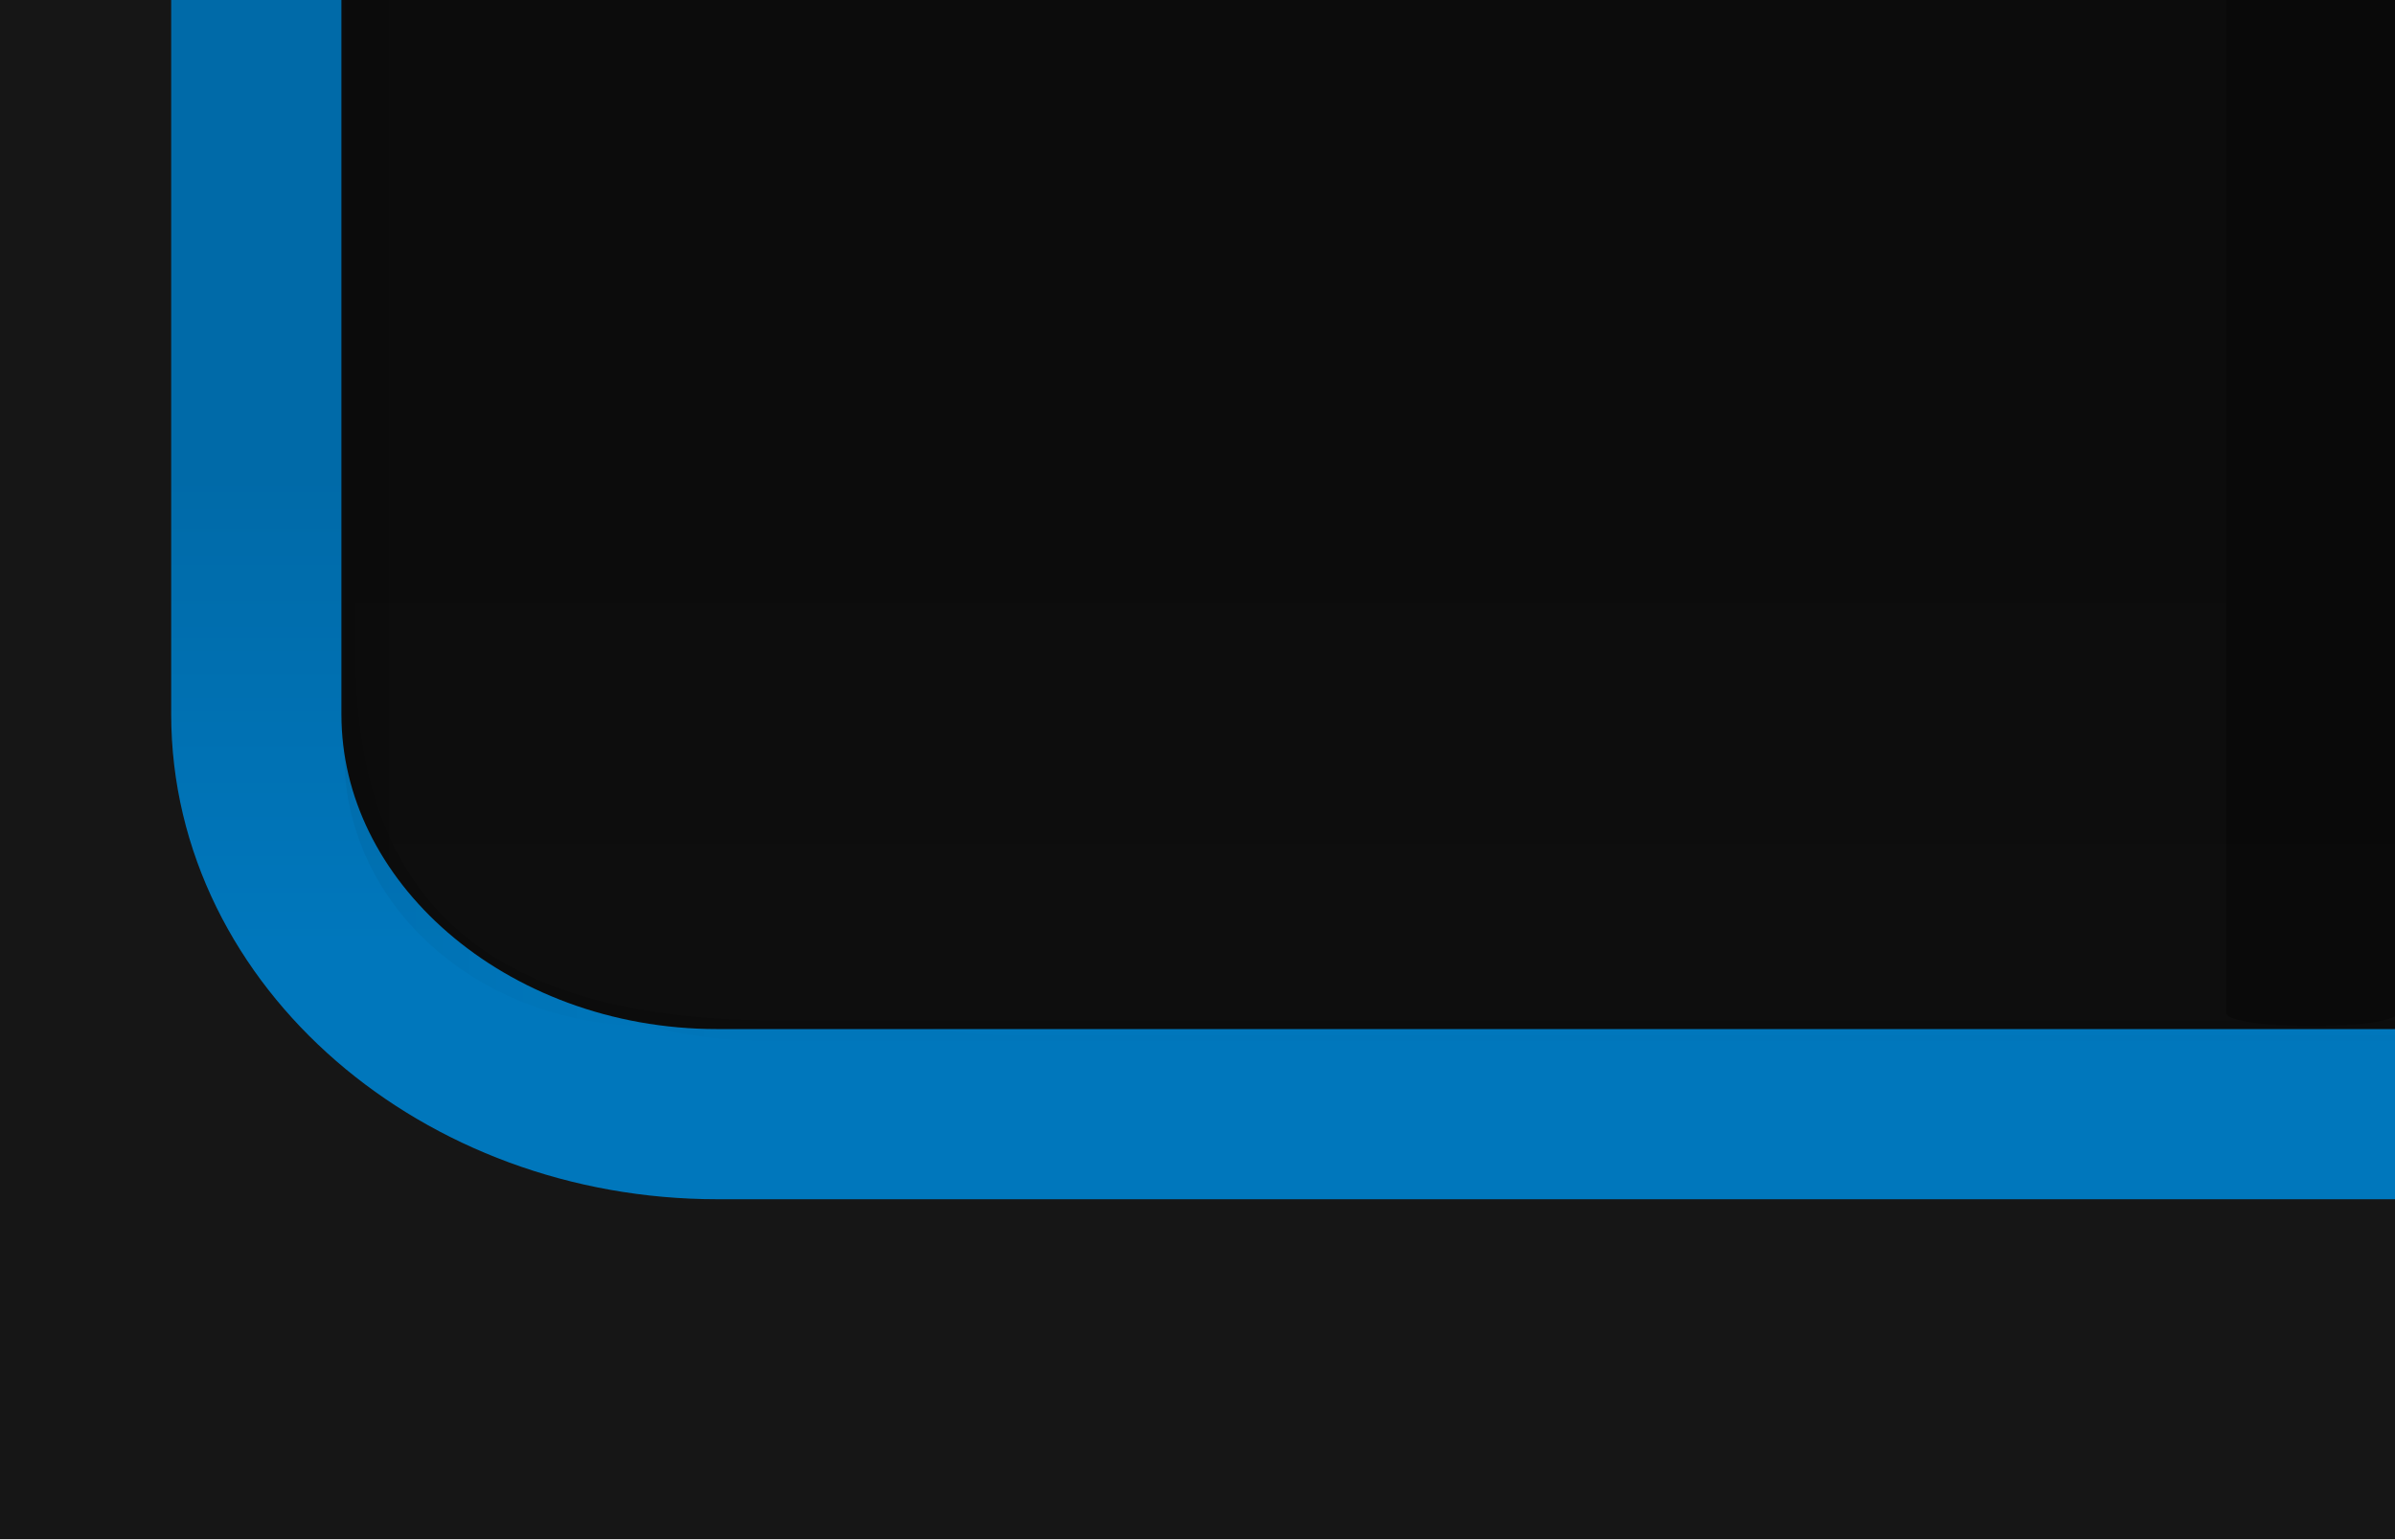
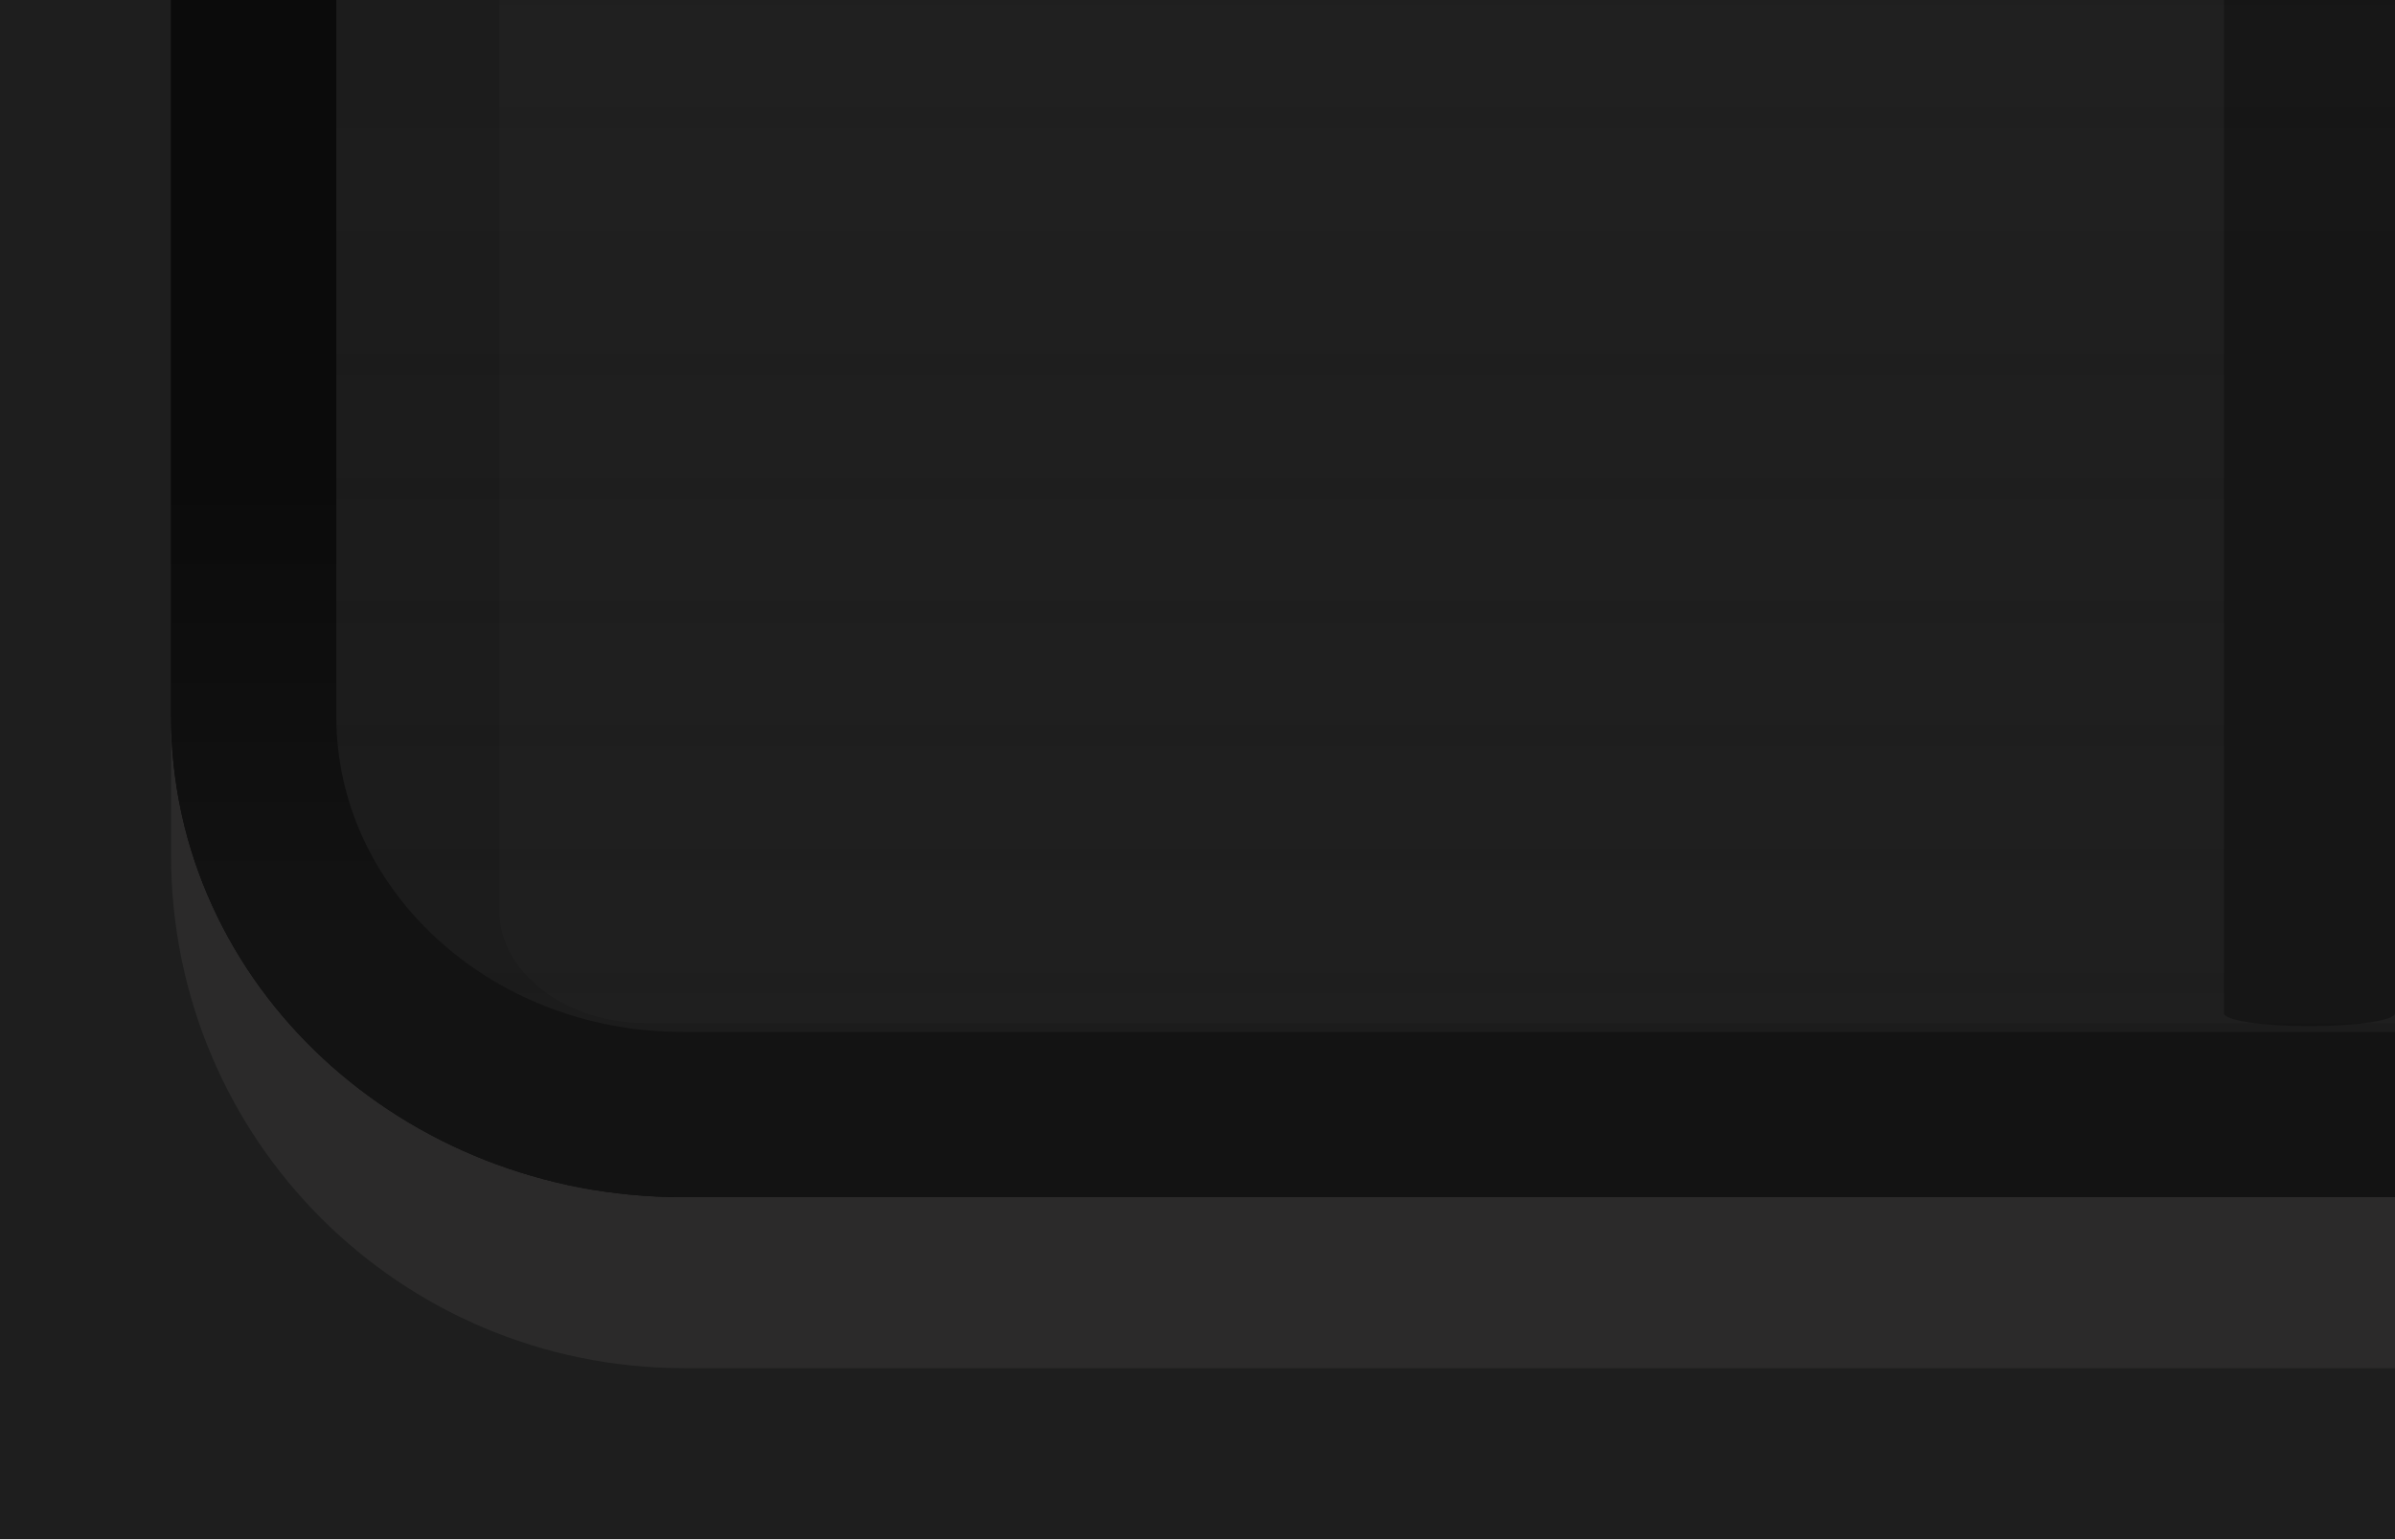
<svg xmlns="http://www.w3.org/2000/svg" xmlns:xlink="http://www.w3.org/1999/xlink" width="14" height="9" id="svg33222" version="1.1">
  <defs id="defs33224">
+     <linearGradient id="linearGradient4201">
+       <stop style="stop-color:#565656;stop-opacity:1;" offset="0" id="stop4203" />
+       <stop id="stop4209" offset="0.4" style="stop-color:#3e3e3e;stop-opacity:1;" />
+       <stop style="stop-color:#343434;stop-opacity:1;" offset="1" id="stop4205" />
+     </linearGradient>
    <linearGradient id="linearGradient3770">
      <stop style="stop-color:#0a0a0a;stop-opacity:1;" offset="0" id="stop3772" />
      <stop style="stop-color:#1a1a1a;stop-opacity:1;" offset="1" id="stop3774" />
    </linearGradient>
    <linearGradient id="linearGradient3845">
-       <stop style="stop-color:#006aa8;stop-opacity:1;" offset="0" id="stop3847" />
-       <stop id="stop4286" offset="0.15" style="stop-color:#006aa8;stop-opacity:1;" />
-       <stop style="stop-color:#006aa8;stop-opacity:1;" offset="0.75" id="stop4359" />
-       <stop style="stop-color:#0077bc;stop-opacity:1;" offset="1" id="stop3849" />
+       <stop style="stop-color:#040404;stop-opacity:1;" offset="0" id="stop3847" />
+       <stop id="stop4286" offset="0.15" style="stop-color:#050505;stop-opacity:1;" />
+       <stop style="stop-color:#050505;stop-opacity:1;" offset="0.75" id="stop4359" />
+       <stop style="stop-color:#0c0c0c;stop-opacity:1;" offset="1" id="stop3849" />
    </linearGradient>
    <linearGradient id="linearGradient3837">
      <stop style="stop-color:#f2f3f5;stop-opacity:0;" offset="0" id="stop3839" />
      <stop style="stop-color:#ffffff;stop-opacity:0;" offset="1" id="stop3841" />
    </linearGradient>
    <linearGradient xlink:href="#linearGradient3837" id="linearGradient3843" x1="8" y1="1.925" x2="8" y2="14.003" gradientUnits="userSpaceOnUse" />
    <linearGradient xlink:href="#linearGradient3845" id="linearGradient3851" x1="8" y1="1.537" x2="8" y2="13.463" gradientUnits="userSpaceOnUse" />
    <linearGradient xlink:href="#linearGradient3845-4" id="linearGradient3851-4" x1="8" y1="1.537" x2="8" y2="13.463" gradientUnits="userSpaceOnUse" />
    <linearGradient id="linearGradient3845-4">
      <stop style="stop-color:#0e0e0e;stop-opacity:1;" offset="0" id="stop3847-1" />
      <stop id="stop4286-2" offset="0.15" style="stop-color:#101010;stop-opacity:1;" />
      <stop style="stop-color:#121212;stop-opacity:1;" offset="1" id="stop3849-8" />
    </linearGradient>
    <linearGradient xlink:href="#linearGradient3845" id="linearGradient3791" gradientUnits="userSpaceOnUse" x1="8" y1="1.537" x2="8" y2="13.463" />
    <linearGradient xlink:href="#linearGradient3770-3" id="linearGradient3776-3" x1="5.067" y1="0.943" x2="5.067" y2="13.013" gradientUnits="userSpaceOnUse" />
    <linearGradient id="linearGradient3770-3">
      <stop style="stop-color:#0d0d0d;stop-opacity:1;" offset="0" id="stop3772-6" />
      <stop style="stop-color:#1a1a1a;stop-opacity:1;" offset="1" id="stop3774-5" />
    </linearGradient>
    <linearGradient xlink:href="#linearGradient3845-8" id="linearGradient3794-8" gradientUnits="userSpaceOnUse" x1="8" y1="1.537" x2="8" y2="13.463" gradientTransform="matrix(1.002268,0,0,0.9310016,0.9818547,0.01748899)" />
    <linearGradient id="linearGradient3845-8">
      <stop style="stop-color:#000000;stop-opacity:0.043;" offset="0" id="stop3847-6" />
      <stop id="stop4286-7" offset="0.126" style="stop-color:#000000;stop-opacity:0;" />
      <stop style="stop-color:#050505;stop-opacity:0;" offset="0.85" id="stop4359-3" />
      <stop style="stop-color:#000000;stop-opacity:0.043;" offset="1" id="stop3849-1" />
    </linearGradient>
+     <linearGradient y2="7.253" x2="15.758" y1="7.253" x1="0.242" gradientTransform="matrix(0.8775653,0,0,0.7973915,1.979477,1.019564)" gradientUnits="userSpaceOnUse" id="linearGradient3801" xlink:href="#linearGradient3845-8" />
+     <linearGradient xlink:href="#linearGradient3770" id="linearGradient3789" gradientUnits="userSpaceOnUse" gradientTransform="matrix(1.064347,0,0,0.997744,-0.07977467,0.01579233)" x1="5.067" y1="0.943" x2="5.067" y2="13.013" />
+     <linearGradient xlink:href="#linearGradient3845" id="linearGradient3792" gradientUnits="userSpaceOnUse" gradientTransform="matrix(1.066761,0,0,0.9289012,0.9652592,0.03324187)" x1="8" y1="1.537" x2="8" y2="13.463" />
    <linearGradient xlink:href="#linearGradient3770-4" id="linearGradient3847-2" gradientUnits="userSpaceOnUse" gradientTransform="matrix(1.064347,0,0,0.997744,-0.07977467,0.01579233)" x1="5.067" y1="0.943" x2="5.067" y2="13.013" />
    <linearGradient id="linearGradient3770-4">
      <stop style="stop-color:#000000;stop-opacity:0.157;" offset="0" id="stop3772-8" />
      <stop id="stop4154" offset="0.65" style="stop-color:#000000;stop-opacity:0;" />
      <stop style="stop-color:#ffffff;stop-opacity:0.008;" offset="1" id="stop3774-7" />
    </linearGradient>
    <linearGradient xlink:href="#linearGradient3845-9" id="linearGradient3849-9" gradientUnits="userSpaceOnUse" gradientTransform="matrix(1.066761,0,0,0.9289012,0.9652592,0.03324187)" x1="8" y1="1.537" x2="8" y2="13.463" />
    <linearGradient id="linearGradient3845-9">
      <stop style="stop-color:#040404;stop-opacity:1;" offset="0" id="stop3847-3" />
      <stop id="stop4286-77" offset="0.15" style="stop-color:#050505;stop-opacity:1;" />
      <stop style="stop-color:#050505;stop-opacity:1;" offset="0.75" id="stop4359-7" />
      <stop style="stop-color:#0c0c0c;stop-opacity:1;" offset="1" id="stop3849-9" />
    </linearGradient>
    <linearGradient y2="13.013" x2="5.067" y1="0.943" x1="5.067" gradientTransform="matrix(0.9762015,0,0,0.9208038,0.6292035,0.5078173)" gradientUnits="userSpaceOnUse" id="linearGradient4068-8" xlink:href="#linearGradient3770-4-0" />
    <linearGradient id="linearGradient3770-4-0">
      <stop style="stop-color:#da1d1d;stop-opacity:1;" offset="0" id="stop3772-8-4" />
      <stop style="stop-color:#1a1a1a;stop-opacity:1;" offset="1" id="stop3774-7-0" />
    </linearGradient>
+     <linearGradient y2="13.013" x2="5.067" y1="0.943" x1="5.067" gradientTransform="matrix(0.9762015,0,0,0.9208038,-22.8297,2.39257)" gradientUnits="userSpaceOnUse" id="linearGradient4118" xlink:href="#linearGradient3770-4-0" />
    <linearGradient y2="13.013" x2="5.067" y1="0.943" x1="5.067" gradientTransform="matrix(0.9762015,0,0,0.9208038,0.6292035,0.5078173)" gradientUnits="userSpaceOnUse" id="linearGradient4068-4" xlink:href="#linearGradient3770-4-08" />
    <linearGradient id="linearGradient3770-4-08">
      <stop style="stop-color:#000000;stop-opacity:0.039;" offset="0" id="stop3772-8-3" />
      <stop style="stop-color:#000000;stop-opacity:0.012;" offset="1" id="stop3774-7-6" />
    </linearGradient>
+     <linearGradient y2="13.013" x2="5.067" y1="0.943" x1="5.067" gradientTransform="matrix(0.9762015,0,0,0.9208038,-20.92873,-0.1167144)" gradientUnits="userSpaceOnUse" id="linearGradient4118-1" xlink:href="#linearGradient3770-4-08" />
    <linearGradient y2="13.013" x2="5.067" y1="0.943" x1="5.067" gradientTransform="matrix(0.9762015,0,0,0.9208038,-24.50963,10.74801)" gradientUnits="userSpaceOnUse" id="linearGradient4118-1-1" xlink:href="#linearGradient3770-4-08-1" />
    <linearGradient id="linearGradient3770-4-08-1">
      <stop style="stop-color:#000000;stop-opacity:0.353;" offset="0" id="stop3772-8-3-7" />
      <stop id="stop4210" offset="0.2" style="stop-color:#000000;stop-opacity:0.016;" />
      <stop style="stop-color:#000000;stop-opacity:0;" offset="1" id="stop3774-7-6-7" />
    </linearGradient>
+     <linearGradient y2="13.013" x2="5.067" y1="0.943" x1="5.067" gradientTransform="matrix(0.9762015,0,0,0.9208038,-16.24261,-0.4261752)" gradientUnits="userSpaceOnUse" id="linearGradient4171" xlink:href="#linearGradient3770-4-08-1" />
    <linearGradient y2="13.013" x2="5.067" y1="0.943" x1="5.067" gradientTransform="matrix(0.9762015,0,0,0.9208038,-24.50963,10.74801)" gradientUnits="userSpaceOnUse" id="linearGradient4118-1-7" xlink:href="#linearGradient3770-4-08-12" />
    <linearGradient id="linearGradient3770-4-08-12">
      <stop style="stop-color:#da1d1d;stop-opacity:1;" offset="0" id="stop3772-8-3-5" />
      <stop style="stop-color:#1a1a1a;stop-opacity:1;" offset="1" id="stop3774-7-6-0" />
    </linearGradient>
+     <linearGradient y2="13.013" x2="5.067" y1="0.943" x1="5.067" gradientTransform="matrix(0,-0.9762015,0.9952605,0,-15.76435,14.38231)" gradientUnits="userSpaceOnUse" id="linearGradient4171-4" xlink:href="#linearGradient3770-4-08-12" />
    <linearGradient y2="13.013" x2="5.067" y1="0.943" x1="5.067" gradientTransform="matrix(0.9762015,0,0,0.9208038,-20.92873,-2.116714)" gradientUnits="userSpaceOnUse" id="linearGradient4118-1-4" xlink:href="#linearGradient3770-4-08-11" />
    <linearGradient id="linearGradient3770-4-08-11">
      <stop style="stop-color:#da1d1d;stop-opacity:1;" offset="0" id="stop3772-8-3-3" />
      <stop style="stop-color:#1a1a1a;stop-opacity:1;" offset="1" id="stop3774-7-6-09" />
    </linearGradient>
-     <linearGradient xlink:href="#linearGradient3770-4-08-1" id="linearGradient4332" gradientUnits="userSpaceOnUse" gradientTransform="matrix(0.9842527,0,0,0.9713974,0.4890933,0.5564086)" x1="5.067" y1="0.943" x2="5.067" y2="13.013" />
-     <linearGradient xlink:href="#linearGradient3770-4-08" id="linearGradient4335" gradientUnits="userSpaceOnUse" gradientTransform="matrix(0.9762015,0,0,0.9284381,0.5566811,0.520914)" x1="1.625" y1="5.991" x2="4.163" y2="5.991" />
-     <linearGradient xlink:href="#linearGradient3770-4" id="linearGradient4338" gradientUnits="userSpaceOnUse" gradientTransform="matrix(0.9762015,0,0,0.9208038,0.6292035,0.5078173)" x1="5.067" y1="0.943" x2="5.067" y2="13.013" />
-     <linearGradient xlink:href="#linearGradient3845-8" id="linearGradient4341" gradientUnits="userSpaceOnUse" gradientTransform="matrix(0.8775653,0,0,0.7973915,1.979477,1.019564)" x1="0.242" y1="7.253" x2="15.758" y2="7.253" />
-     <linearGradient xlink:href="#linearGradient3845" id="linearGradient4344" gradientUnits="userSpaceOnUse" gradientTransform="matrix(1.066761,0,0,0.9289012,0.9652592,0.03324187)" x1="8" y1="1.537" x2="8" y2="13.463" />
-     <linearGradient xlink:href="#linearGradient3845" id="linearGradient3896" gradientUnits="userSpaceOnUse" gradientTransform="matrix(-1.066761,0,0,0.9289012,13.03474,0.03324187)" x1="8" y1="1.537" x2="8" y2="13.463" />
-     <linearGradient xlink:href="#linearGradient3845-8" id="linearGradient3898" gradientUnits="userSpaceOnUse" gradientTransform="matrix(0.8775653,0,0,0.7973915,-12.02052,1.019564)" x1="0.242" y1="7.253" x2="15.758" y2="7.253" />
-     <linearGradient xlink:href="#linearGradient3770-4" id="linearGradient3900" gradientUnits="userSpaceOnUse" gradientTransform="matrix(-0.9762015,0,0,0.9208038,13.3708,0.5078173)" x1="5.067" y1="0.943" x2="5.067" y2="13.013" />
-     <linearGradient xlink:href="#linearGradient3770-4-08" id="linearGradient3902" gradientUnits="userSpaceOnUse" gradientTransform="matrix(-0.9762015,0,0,0.9284381,13.44332,0.520914)" x1="1.625" y1="5.991" x2="4.163" y2="5.991" />
-     <linearGradient xlink:href="#linearGradient3770-4-08-1" id="linearGradient3904" gradientUnits="userSpaceOnUse" gradientTransform="matrix(-0.9842527,0,0,0.9713974,13.51091,0.5564086)" x1="5.067" y1="0.943" x2="5.067" y2="13.013" />
+     <linearGradient y2="13.013" x2="5.067" y1="0.943" x1="5.067" gradientTransform="matrix(0.9762015,0,0,0.9208038,-19.51405,-2.160923)" gradientUnits="userSpaceOnUse" id="linearGradient4227" xlink:href="#linearGradient3770-4-08-11" />
+     <linearGradient xlink:href="#linearGradient3845" id="linearGradient3071" gradientUnits="userSpaceOnUse" gradientTransform="matrix(1.066761,0,0,0.9289012,0.9652592,0.03324187)" x1="8" y1="1.537" x2="8" y2="13.463" />
+     <linearGradient xlink:href="#linearGradient3845-8" id="linearGradient3073" gradientUnits="userSpaceOnUse" gradientTransform="matrix(0.8775653,0,0,0.7973915,1.979477,1.019564)" x1="0.242" y1="7.253" x2="15.758" y2="7.253" />
+     <linearGradient xlink:href="#linearGradient3770-4" id="linearGradient3075" gradientUnits="userSpaceOnUse" gradientTransform="matrix(0.9762015,0,0,0.9208038,0.6292035,0.5078173)" x1="5.067" y1="0.943" x2="5.067" y2="13.013" />
+     <linearGradient xlink:href="#linearGradient3770-4-08" id="linearGradient3077" gradientUnits="userSpaceOnUse" gradientTransform="matrix(0.9762015,0,0,0.9284381,0.5566811,0.520914)" x1="1.625" y1="5.991" x2="4.163" y2="5.991" />
+     <linearGradient xlink:href="#linearGradient3770-4-08-1" id="linearGradient3079" gradientUnits="userSpaceOnUse" gradientTransform="matrix(0.9842527,0,0,0.9713974,0.4890933,0.5564086)" x1="5.067" y1="0.943" x2="5.067" y2="13.013" />
+     <linearGradient xlink:href="#linearGradient3770-4-08-1" id="linearGradient3871" gradientUnits="userSpaceOnUse" gradientTransform="matrix(-0.9842527,0,0,0.9713974,13.51091,0.5564086)" x1="5.067" y1="0.943" x2="5.067" y2="13.013" />
+     <linearGradient xlink:href="#linearGradient3770-4-08" id="linearGradient3874" gradientUnits="userSpaceOnUse" gradientTransform="matrix(-0.9762015,0,0,0.9284381,13.44332,0.520914)" x1="1.625" y1="5.991" x2="4.163" y2="5.991" />
+     <linearGradient xlink:href="#linearGradient3770-4" id="linearGradient3877" gradientUnits="userSpaceOnUse" gradientTransform="matrix(-0.9762015,0,0,0.9208038,13.3708,0.5078173)" x1="5.067" y1="0.943" x2="5.067" y2="13.013" />
+     <linearGradient xlink:href="#linearGradient3845-8" id="linearGradient3880" gradientUnits="userSpaceOnUse" gradientTransform="matrix(0.8775653,0,0,0.7973915,-12.02052,1.019564)" x1="0.242" y1="7.253" x2="15.758" y2="7.253" />
+     <linearGradient xlink:href="#linearGradient3845" id="linearGradient3883" gradientUnits="userSpaceOnUse" gradientTransform="matrix(-1.066761,0,0,0.9289012,13.03474,0.03324187)" x1="8" y1="1.537" x2="8" y2="13.463" />
+     <linearGradient xlink:href="#linearGradient3845" id="linearGradient3846" gradientUnits="userSpaceOnUse" gradientTransform="matrix(-1.066761,0,0,0.9289012,13.03474,0.03324187)" x1="8" y1="1.537" x2="8" y2="13.463" />
+     <linearGradient xlink:href="#linearGradient3845-8" id="linearGradient3848" gradientUnits="userSpaceOnUse" gradientTransform="matrix(0.8775653,0,0,0.7973915,-12.02052,1.019564)" x1="0.242" y1="7.253" x2="15.758" y2="7.253" />
+     <linearGradient xlink:href="#linearGradient3770-4" id="linearGradient3850" gradientUnits="userSpaceOnUse" gradientTransform="matrix(-0.9762015,0,0,0.9208038,13.3708,0.5078173)" x1="5.067" y1="0.943" x2="5.067" y2="13.013" />
+     <linearGradient xlink:href="#linearGradient3770-4-08" id="linearGradient3852" gradientUnits="userSpaceOnUse" gradientTransform="matrix(-0.9762015,0,0,0.9284381,13.44332,0.520914)" x1="1.625" y1="5.991" x2="4.163" y2="5.991" />
+     <linearGradient xlink:href="#linearGradient3770-4-08-1" id="linearGradient3854" gradientUnits="userSpaceOnUse" gradientTransform="matrix(-0.9842527,0,0,0.9713974,13.51091,0.5564086)" x1="5.067" y1="0.943" x2="5.067" y2="13.013" />
+     <linearGradient id="linearGradient3845-3">
+       <stop style="stop-color:#040404;stop-opacity:1;" offset="0" id="stop3847-17" />
+       <stop id="stop4286-6" offset="0.15" style="stop-color:#050505;stop-opacity:1;" />
+       <stop style="stop-color:#050505;stop-opacity:1;" offset="0.75" id="stop4359-61" />
+       <stop style="stop-color:#0c0c0c;stop-opacity:1;" offset="1" id="stop3849-51" />
+     </linearGradient>
+     <linearGradient id="linearGradient3834">
+       <stop style="stop-color:#000000;stop-opacity:0.157;" offset="0" id="stop3836" />
+       <stop id="stop3842" offset="0.65" style="stop-color:#000000;stop-opacity:0;" />
+       <stop style="stop-color:#ffffff;stop-opacity:0.008;" offset="1" id="stop3838" />
+     </linearGradient>
+     <linearGradient id="linearGradient3848-2">
+       <stop style="stop-color:#000000;stop-opacity:0.094;" offset="0" id="stop3850" />
+       <stop style="stop-color:#000000;stop-opacity:0.016;" offset="1" id="stop3852" />
+     </linearGradient>
+     <linearGradient id="linearGradient3848-9">
+       <stop style="stop-color:#000000;stop-opacity:0.039;" offset="0" id="stop3850-6" />
+       <stop style="stop-color:#000000;stop-opacity:0.012;" offset="1" id="stop3852-6" />
+     </linearGradient>
+     <linearGradient id="linearGradient3848-9-3">
+       <stop style="stop-color:#000000;stop-opacity:0.039;" offset="0" id="stop3850-6-8" />
+       <stop style="stop-color:#000000;stop-opacity:0.012;" offset="1" id="stop3852-6-4" />
+     </linearGradient>
+     <linearGradient id="linearGradient3959">
+       <stop style="stop-color:#000000;stop-opacity:1;" offset="0" id="stop3961" />
+       <stop style="stop-color:#000000;stop-opacity:0.531;" offset="1" id="stop3963" />
+     </linearGradient>
+     <linearGradient y2="13.463" x2="8" y1="1.537" x1="8" gradientTransform="matrix(1.002268,0,0,0.9310016,0.9818553,0.01748772)" gradientUnits="userSpaceOnUse" id="linearGradient3190" xlink:href="#linearGradient3845-7" />
+     <linearGradient id="linearGradient3845-7">
+       <stop style="stop-color:#181818;stop-opacity:1;" offset="0" id="stop3847-5" />
+       <stop id="stop4286-9" offset="0.15" style="stop-color:#1d1d1d;stop-opacity:1;" />
+       <stop style="stop-color:#1d1d1d;stop-opacity:1;" offset="0.75" id="stop4359-6" />
+       <stop style="stop-color:#262626;stop-opacity:1;" offset="1" id="stop3849-5" />
+     </linearGradient>
+     <linearGradient id="linearGradient3845-0">
+       <stop style="stop-color:#040404;stop-opacity:1;" offset="0" id="stop3847-37" />
+       <stop id="stop4286-3" offset="0.15" style="stop-color:#050505;stop-opacity:1;" />
+       <stop style="stop-color:#050505;stop-opacity:1;" offset="0.75" id="stop4359-9" />
+       <stop style="stop-color:#0c0c0c;stop-opacity:1;" offset="1" id="stop3849-7" />
+     </linearGradient>
+     <linearGradient id="linearGradient3834-5">
+       <stop style="stop-color:#ffffff;stop-opacity:0.063;" offset="0" id="stop3836-4" />
+       <stop id="stop3842-7" offset="0.39" style="stop-color:#000000;stop-opacity:0;" />
+       <stop style="stop-color:#000000;stop-opacity:0.004;" offset="0.41" id="stop4226" />
+       <stop style="stop-color:#000000;stop-opacity:0.286;" offset="1" id="stop3838-9" />
+     </linearGradient>
+     <linearGradient id="linearGradient3848-0">
+       <stop style="stop-color:#000000;stop-opacity:0.094;" offset="0" id="stop3850-5" />
+       <stop style="stop-color:#000000;stop-opacity:0.016;" offset="1" id="stop3852-1" />
+     </linearGradient>
+     <linearGradient id="linearGradient3848-9-6">
+       <stop style="stop-color:#000000;stop-opacity:0.039;" offset="0" id="stop3850-6-5" />
+       <stop style="stop-color:#000000;stop-opacity:0.012;" offset="1" id="stop3852-6-2" />
+     </linearGradient>
+     <linearGradient id="linearGradient3848-9-3-9">
+       <stop style="stop-color:#000000;stop-opacity:0.039;" offset="0" id="stop3850-6-8-4" />
+       <stop style="stop-color:#000000;stop-opacity:0.012;" offset="1" id="stop3852-6-4-5" />
+     </linearGradient>
+     <linearGradient id="linearGradient3959-9">
+       <stop style="stop-color:#000000;stop-opacity:0.235;" offset="0" id="stop3961-6" />
+       <stop style="stop-color:#000000;stop-opacity:0.196;" offset="1" id="stop3963-0" />
+     </linearGradient>
+     <linearGradient y2="13.463" x2="8" y1="1.537" x1="8" gradientTransform="matrix(1.002268,0,0,0.9310016,0.9818553,0.01748772)" gradientUnits="userSpaceOnUse" id="linearGradient3936" xlink:href="#linearGradient3845-7-1" />
+     <linearGradient id="linearGradient3845-7-1">
+       <stop style="stop-color:#080808;stop-opacity:1;" offset="0" id="stop3847-5-3" />
+       <stop id="stop4286-9-2" offset="0.15" style="stop-color:#0b0b0b;stop-opacity:1;" />
+       <stop style="stop-color:#0b0b0b;stop-opacity:1;" offset="0.75" id="stop4359-6-1" />
+       <stop style="stop-color:#131313;stop-opacity:1;" offset="1" id="stop3849-5-0" />
+     </linearGradient>
+     <linearGradient xlink:href="#linearGradient3848-0-5" id="linearGradient5240" gradientUnits="userSpaceOnUse" gradientTransform="matrix(0.7451916,0,0,0.5366706,-18.20935,7.872479)" x1="8.002" y1="0.118" x2="8.002" y2="3.791" />
+     <linearGradient id="linearGradient3848-0-5">
+       <stop style="stop-color:#000000;stop-opacity:0.094;" offset="0" id="stop3850-5-3" />
+       <stop style="stop-color:#000000;stop-opacity:0.016;" offset="1" id="stop3852-1-0" />
+     </linearGradient>
+     <linearGradient xlink:href="#linearGradient3848-9-6-1" id="linearGradient5242" gradientUnits="userSpaceOnUse" gradientTransform="matrix(0.6394906,0,0,0.4169176,-19.3215,-19.02138)" x1="8.002" y1="0.118" x2="8.002" y2="3.791" />
+     <linearGradient id="linearGradient3848-9-6-1">
+       <stop style="stop-color:#000000;stop-opacity:0.039;" offset="0" id="stop3850-6-5-2" />
+       <stop style="stop-color:#000000;stop-opacity:0.012;" offset="1" id="stop3852-6-2-2" />
+     </linearGradient>
+     <linearGradient xlink:href="#linearGradient3848-9-3-9-9" id="linearGradient5244" gradientUnits="userSpaceOnUse" gradientTransform="matrix(0.6394906,0,0,0.4169176,-19.3215,4.878618)" x1="8.002" y1="0.118" x2="8.002" y2="3.791" />
+     <linearGradient id="linearGradient3848-9-3-9-9">
+       <stop style="stop-color:#000000;stop-opacity:0.039;" offset="0" id="stop3850-6-8-4-2" />
+       <stop style="stop-color:#000000;stop-opacity:0.012;" offset="1" id="stop3852-6-4-5-7" />
+     </linearGradient>
+     <linearGradient xlink:href="#linearGradient4201-0" id="linearGradient5246" gradientUnits="userSpaceOnUse" gradientTransform="matrix(1.007143,0,0,1.008333,0.370804,-2.113792)" x1="-12.425" y1="10.007" x2="-12.425" y2="21.855" />
+     <linearGradient id="linearGradient4201-0">
+       <stop style="stop-color:#535353;stop-opacity:1;" offset="0" id="stop4203-0" />
+       <stop id="stop4209-5" offset="0.4" style="stop-color:#3b3b3b;stop-opacity:1;" />
+       <stop style="stop-color:#313131;stop-opacity:1;" offset="1" id="stop4205-5" />
+     </linearGradient>
+     <linearGradient xlink:href="#linearGradient3834-5-4" id="linearGradient5248" gradientUnits="userSpaceOnUse" gradientTransform="matrix(0.7833334,0,0,0.6722222,-8.244576,7.919612)" x1="-5.154" y1="0.041" x2="-5.154" y2="17.989" />
+     <linearGradient id="linearGradient3834-5-4">
+       <stop style="stop-color:#ffffff;stop-opacity:0.125;" offset="0" id="stop3836-4-5" />
+       <stop id="stop3842-7-1" offset="0.39" style="stop-color:#000000;stop-opacity:0;" />
+       <stop style="stop-color:#000000;stop-opacity:0.004;" offset="0.41" id="stop4226-9" />
+       <stop style="stop-color:#000000;stop-opacity:0.188;" offset="1" id="stop3838-9-0" />
+     </linearGradient>
+     <linearGradient y2="17.989" x2="-5.154" y1="0.041" x1="-5.154" gradientTransform="matrix(0.7833334,0,0,0.6722222,-8.244576,7.919612)" gradientUnits="userSpaceOnUse" id="linearGradient5740" xlink:href="#linearGradient3834-5-4" />
+     <linearGradient xlink:href="#linearGradient3845-7-1" id="linearGradient5218" gradientUnits="userSpaceOnUse" gradientTransform="matrix(1.002268,0,0,0.9310016,-3.018143,0.0174877)" x1="8" y1="1.537" x2="8" y2="13.463" />
+     <linearGradient xlink:href="#linearGradient3959-9" id="linearGradient5221" gradientUnits="userSpaceOnUse" gradientTransform="translate(-3.999999,0)" x1="8.549" y1="0.996" x2="8.549" y2="13.146" />
+     <linearGradient xlink:href="#linearGradient3845-0" id="linearGradient5232" gradientUnits="userSpaceOnUse" gradientTransform="matrix(1.002268,0,0,0.9310016,-3.018144,0.017489)" x1="8" y1="1.537" x2="8" y2="13.463" />
+     <linearGradient xlink:href="#linearGradient3848-0-2" id="linearGradient5882" gradientUnits="userSpaceOnUse" gradientTransform="matrix(0.7451916,0,0,0.5366706,-18.20935,7.872479)" x1="8.002" y1="0.118" x2="8.002" y2="3.791" />
+     <linearGradient id="linearGradient3848-0-2">
+       <stop style="stop-color:#000000;stop-opacity:0.094;" offset="0" id="stop3850-5-1" />
+       <stop style="stop-color:#000000;stop-opacity:0.016;" offset="1" id="stop3852-1-8" />
+     </linearGradient>
+     <linearGradient xlink:href="#linearGradient3848-9-6-8" id="linearGradient5884" gradientUnits="userSpaceOnUse" gradientTransform="matrix(0.6394906,0,0,0.4169176,-19.3215,-19.02138)" x1="8.002" y1="0.118" x2="8.002" y2="3.791" />
+     <linearGradient id="linearGradient3848-9-6-8">
+       <stop style="stop-color:#000000;stop-opacity:0.039;" offset="0" id="stop3850-6-5-1" />
+       <stop style="stop-color:#000000;stop-opacity:0.012;" offset="1" id="stop3852-6-2-5" />
+     </linearGradient>
+     <linearGradient xlink:href="#linearGradient3848-9-3-9-6" id="linearGradient5886" gradientUnits="userSpaceOnUse" gradientTransform="matrix(0.6394906,0,0,0.4169176,-19.3215,4.878618)" x1="8.002" y1="0.118" x2="8.002" y2="3.791" />
+     <linearGradient id="linearGradient3848-9-3-9-6">
+       <stop style="stop-color:#000000;stop-opacity:0.039;" offset="0" id="stop3850-6-8-4-6" />
+       <stop style="stop-color:#000000;stop-opacity:0.012;" offset="1" id="stop3852-6-4-5-1" />
+     </linearGradient>
+     <linearGradient xlink:href="#linearGradient4201-8" id="linearGradient5888" gradientUnits="userSpaceOnUse" gradientTransform="matrix(1.007143,0,0,1.008333,0.370804,-2.113792)" x1="-12.425" y1="10.007" x2="-12.425" y2="21.855" />
+     <linearGradient id="linearGradient4201-8">
+       <stop style="stop-color:#292929;stop-opacity:1;" offset="0" id="stop4203-9" />
+       <stop id="stop4209-50" offset="0.4" style="stop-color:#1f1f1f;stop-opacity:1;" />
+       <stop style="stop-color:#151515;stop-opacity:1;" offset="1" id="stop4205-8" />
+     </linearGradient>
+     <linearGradient xlink:href="#linearGradient3834-5-8" id="linearGradient5890" gradientUnits="userSpaceOnUse" gradientTransform="matrix(0.7833334,0,0,0.6722222,-8.244576,7.919612)" x1="-5.154" y1="0.041" x2="-5.154" y2="17.989" />
+     <linearGradient id="linearGradient3834-5-8">
+       <stop style="stop-color:#000000;stop-opacity:0.125;" offset="0" id="stop3836-4-9" />
+       <stop id="stop3842-7-0" offset="0.39" style="stop-color:#000000;stop-opacity:0;" />
+       <stop style="stop-color:#ffffff;stop-opacity:0.004;" offset="0.41" id="stop4226-0" />
+       <stop style="stop-color:#ffffff;stop-opacity:0.043;" offset="1" id="stop3838-9-7" />
+     </linearGradient>
+     <linearGradient y2="17.989" x2="-5.154" y1="0.041" x1="-5.154" gradientTransform="matrix(0.7833334,0,0,0.6722222,-8.244576,7.919612)" gradientUnits="userSpaceOnUse" id="linearGradient6266" xlink:href="#linearGradient3834-5-8" />
+     <linearGradient xlink:href="#linearGradient3845-7-1" id="linearGradient5874" gradientUnits="userSpaceOnUse" gradientTransform="matrix(1.002268,0,0,0.9310016,-17.01815,0.0174877)" x1="8" y1="1.537" x2="8" y2="13.463" />
+     <linearGradient xlink:href="#linearGradient3959-9" id="linearGradient5877" gradientUnits="userSpaceOnUse" gradientTransform="translate(-18,0)" x1="8.549" y1="0.996" x2="8.549" y2="13.146" />
+     <linearGradient xlink:href="#linearGradient3845-0" id="linearGradient5887" gradientUnits="userSpaceOnUse" gradientTransform="matrix(1.002268,0,0,0.9310016,-17.01815,0.017489)" x1="8" y1="1.537" x2="8" y2="13.463" />
  </defs>
  <g id="layer1" transform="translate(0,-7)">
-     <rect style="fill:#161616;fill-opacity:1;stroke:none" id="rect3084" width="14" height="9" x="0" y="7" rx="0.482" ry="0" />
-     <g id="g3888" transform="matrix(-1,0,0,1,14.01424,-2.3872842e-4)">
-       <path id="rect17861" d="m 9.822,0.483 c 1.477,0 2.694,1.052 2.694,2.338 l 0,8.356 c 0,1.287 -1.217,2.338 -2.694,2.338 l -10.51,0 0,-13.033 10.51,0 z" style="color:#000000;fill:#0c0c0c;fill-opacity:1;stroke:url(#linearGradient3896);stroke-width:0.995;stroke-miterlimit:4;stroke-opacity:1;stroke-dasharray:none;marker:none;visibility:visible;display:inline;overflow:visible;enable-background:accumulate" />
-       <rect transform="scale(-1,1)" style="color:#000000;fill:none;stroke:url(#linearGradient3898);stroke-width:0.837;stroke-miterlimit:4;stroke-opacity:1;stroke-dasharray:none;marker:none;visibility:visible;display:inline;overflow:visible;enable-background:accumulate" id="rect17861-2" width="13.163" height="11.163" x="-11.582" y="1.418" rx="1.354" ry="1.154" />
-       <path id="rect17861-53" d="m 9.466,0.939 c 1.399,0 2.471,0.75 2.471,2.158 l 0,7.712 c 0,1.497 -0.806,2.158 -2.471,2.158 l -9.64,0 0,-12.028 z" style="opacity:0.865;color:#000000;fill:url(#linearGradient3900);fill-opacity:1;stroke:none;stroke-width:0.995;marker:none;visibility:visible;display:inline;overflow:visible;enable-background:accumulate" />
-       <path id="rect17861-53-9" d="m 9.546,0.954 c 1.399,0 2.469,0.754 2.469,2.174 l 0,7.783 c 0,1.197 -1.114,2.174 -2.469,2.174 l -9.656,0 0,-0.032 8.219,0 c 1.355,0 2.5,-1.008 2.5,-2.206 l 0,-7.751 c 0,-1.243 -0.826,-1.979 -1.969,-2.143 l 0.906,0 z" style="opacity:0.865;color:#000000;fill:url(#linearGradient3902);fill-opacity:1;stroke:none;stroke-width:0.995;marker:none;visibility:visible;display:inline;overflow:visible;enable-background:accumulate" />
-       <path id="rect17861-53-9-6" d="m 9.58,1.006 c 1.634,0 2.489,0.701 2.489,2.275 l 0,0.725 -12.225,0 0,-3 z" style="opacity:0.865;color:#000000;fill:url(#linearGradient3904);fill-opacity:1;stroke:none;stroke-width:0.995;marker:none;visibility:visible;display:inline;overflow:visible;enable-background:accumulate" />
-       <rect ry="0.074" rx="0.567" y="1" x="0" height="12" width="1" id="rect3100" style="opacity:0.285;fill:#000000;fill-opacity:1;stroke:none" />
+     <rect style="opacity:1;fill:#1e1e1e;fill-opacity:1;fill-rule:nonzero;stroke:none" id="rect3993" width="14" height="9" x="0" y="7" rx="0" ry="0" />
+     <g id="g5890">
+       <path id="rect17861-5" d="m 1.5,3 0,9 c 0,1.385 1.115,2.5 2.5,2.5 l 10,0 c 1.385,0 2.5,-1.115 2.5,-2.5 l 0,-9" style="opacity:0.06;color:#000000;fill:none;stroke:#faf6f0;stroke-width:1;stroke-miterlimit:4;stroke-opacity:1;marker:none;visibility:visible;display:inline;overflow:visible;enable-background:accumulate" />
+       <rect transform="scale(-1,1)" style="color:#000000;fill:#a5a5a5;fill-opacity:1;stroke:url(#linearGradient5887);stroke-width:0.966;stroke-miterlimit:4;stroke-opacity:1;stroke-dasharray:none;marker:none;visibility:visible;display:inline;overflow:visible;enable-background:accumulate" id="rect17861" width="15.034" height="13.034" x="-16.517" y="0.483" rx="2.506" ry="2.328" />
+       <g transform="matrix(-1.007092,0,0,1.008264,-2.971975,-7.039647)" id="g5744">
+         <path style="opacity:0;color:#000000;fill:none;stroke:#faf6f0;stroke-width:0.992;stroke-miterlimit:4;stroke-opacity:1;marker:none;visibility:visible;display:inline;overflow:visible;enable-background:accumulate" d="m -6.075,11.261 0,6.05 c 0,0.931 -0.873,1.681 -1.958,1.681 l -7.833,0 c -1.085,0 -1.958,-0.75 -1.958,-1.681 l 0,-6.05" id="rect17861-5-3" />
+         <rect style="fill:url(#linearGradient5882);fill-opacity:1;stroke:none" id="rect3846-4" width="14.1" height="2.017" x="-19" y="7.9" ry="1.488" rx="0" />
+         <rect style="fill:url(#linearGradient5884);fill-opacity:1;stroke:none" id="rect3846-2-8" width="12.1" height="1.567" x="-20" y="-19" ry="0.993" rx="0" transform="matrix(0,-1,1,0,0,0)" />
+         <rect style="fill:url(#linearGradient5886);fill-opacity:1;stroke:none" id="rect3846-2-6-7" width="12.1" height="1.567" x="-20" y="4.9" ry="0.993" rx="0" transform="matrix(0,-1,-1,0,0,0)" />
+         <rect ry="3.188" rx="0" y="7.9" x="-19" height="12.1" width="14.1" id="rect17861-22" style="color:#000000;fill:url(#linearGradient5888);fill-opacity:1;stroke:none;stroke-width:0.966;marker:none;visibility:visible;display:inline;overflow:visible;enable-background:accumulate" />
+         <rect ry="3.188" rx="0" y="7.9" x="-19" height="12.1" width="14.1" id="rect17861-0-4" style="color:#000000;fill:url(#linearGradient6266);fill-opacity:1;stroke:none;stroke-width:0.966;marker:none;visibility:visible;display:inline;overflow:visible;enable-background:accumulate" />
+       </g>
+       <rect transform="scale(-1,1)" style="opacity:0.502;color:#000000;fill:none;stroke:url(#linearGradient5877);stroke-width:1;stroke-miterlimit:4;stroke-opacity:1;stroke-dasharray:none;marker:none;visibility:visible;display:inline;overflow:visible;enable-background:accumulate" id="rect17861-2" width="13.163" height="12.063" x="-15.582" y="1.419" rx="1.354" ry="1.154" />
+       <rect transform="scale(-1,1)" style="color:#000000;fill:none;stroke:url(#linearGradient5874);stroke-width:0.966;stroke-miterlimit:4;stroke-opacity:1;stroke-dasharray:none;marker:none;visibility:visible;display:inline;overflow:visible;enable-background:accumulate" id="rect17861-8-5" width="15.034" height="13.034" x="-16.517" y="0.483" rx="2.506" ry="2.328" />
+       <rect transform="scale(-1,1)" ry="0.075" rx="0.567" y="1" x="-14" height="12" width="1" id="rect3100" style="opacity:0.285;fill:#000000;fill-opacity:1;stroke:none" />
    </g>
  </g>
</svg>
